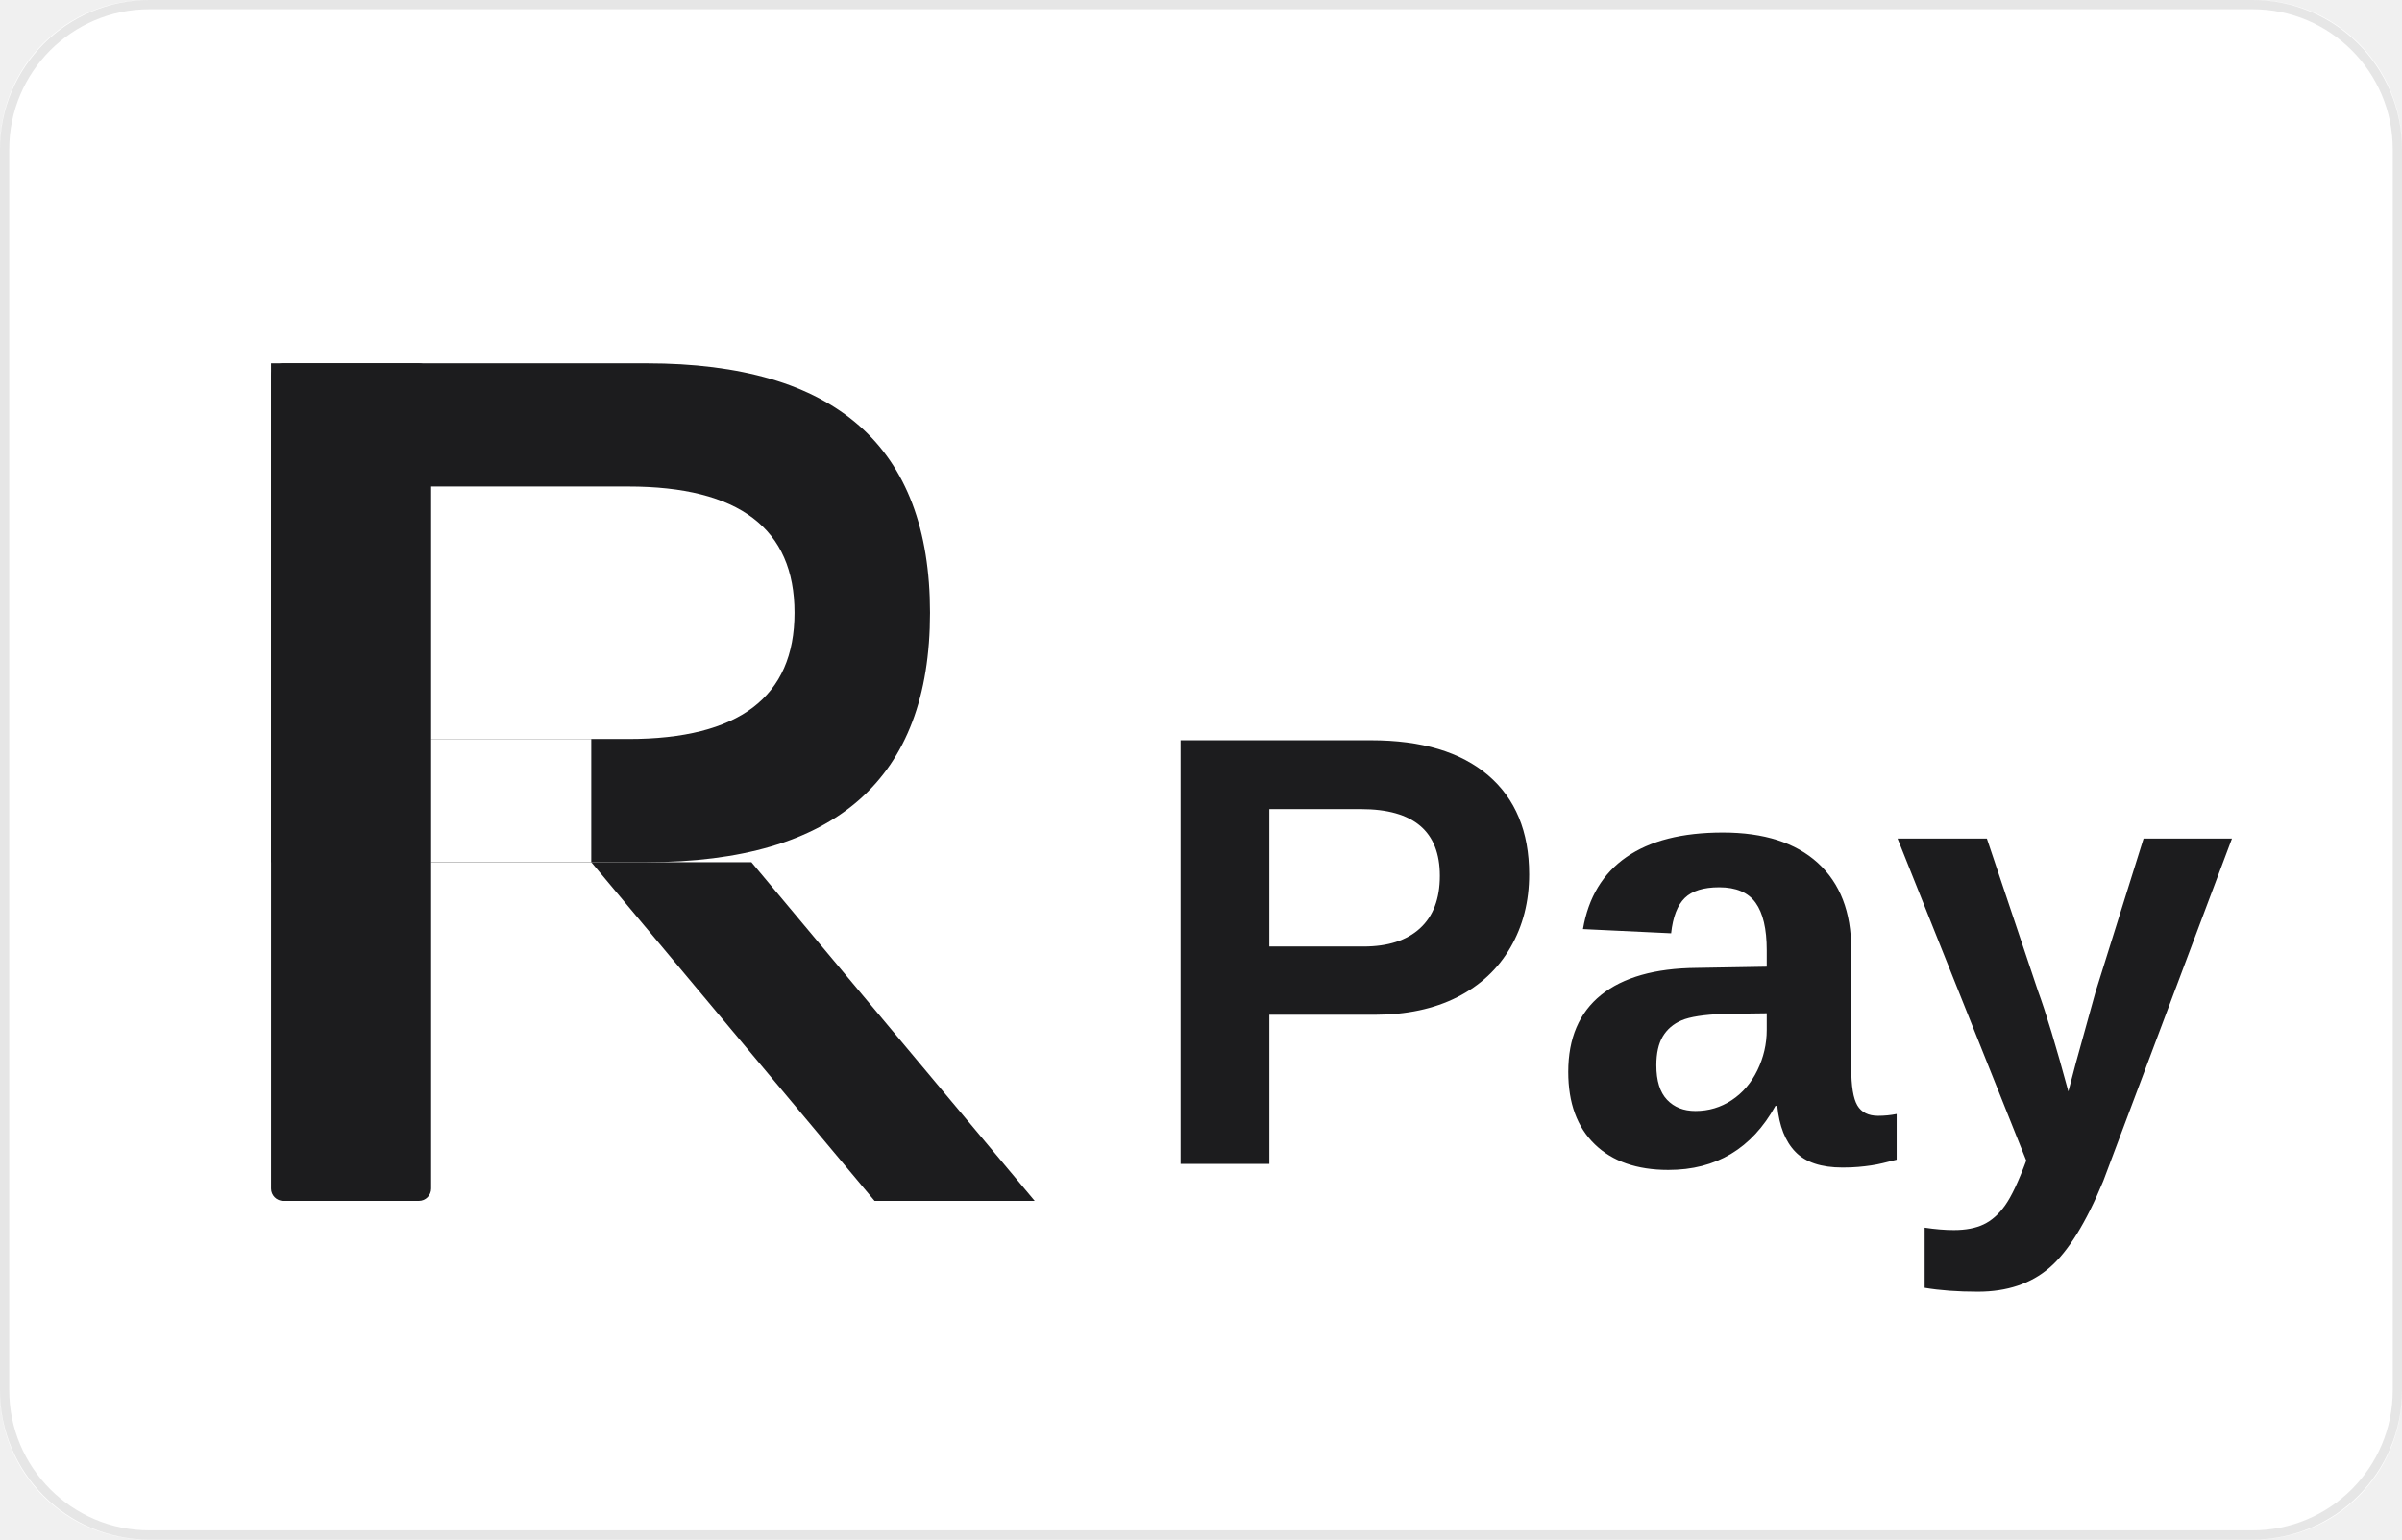
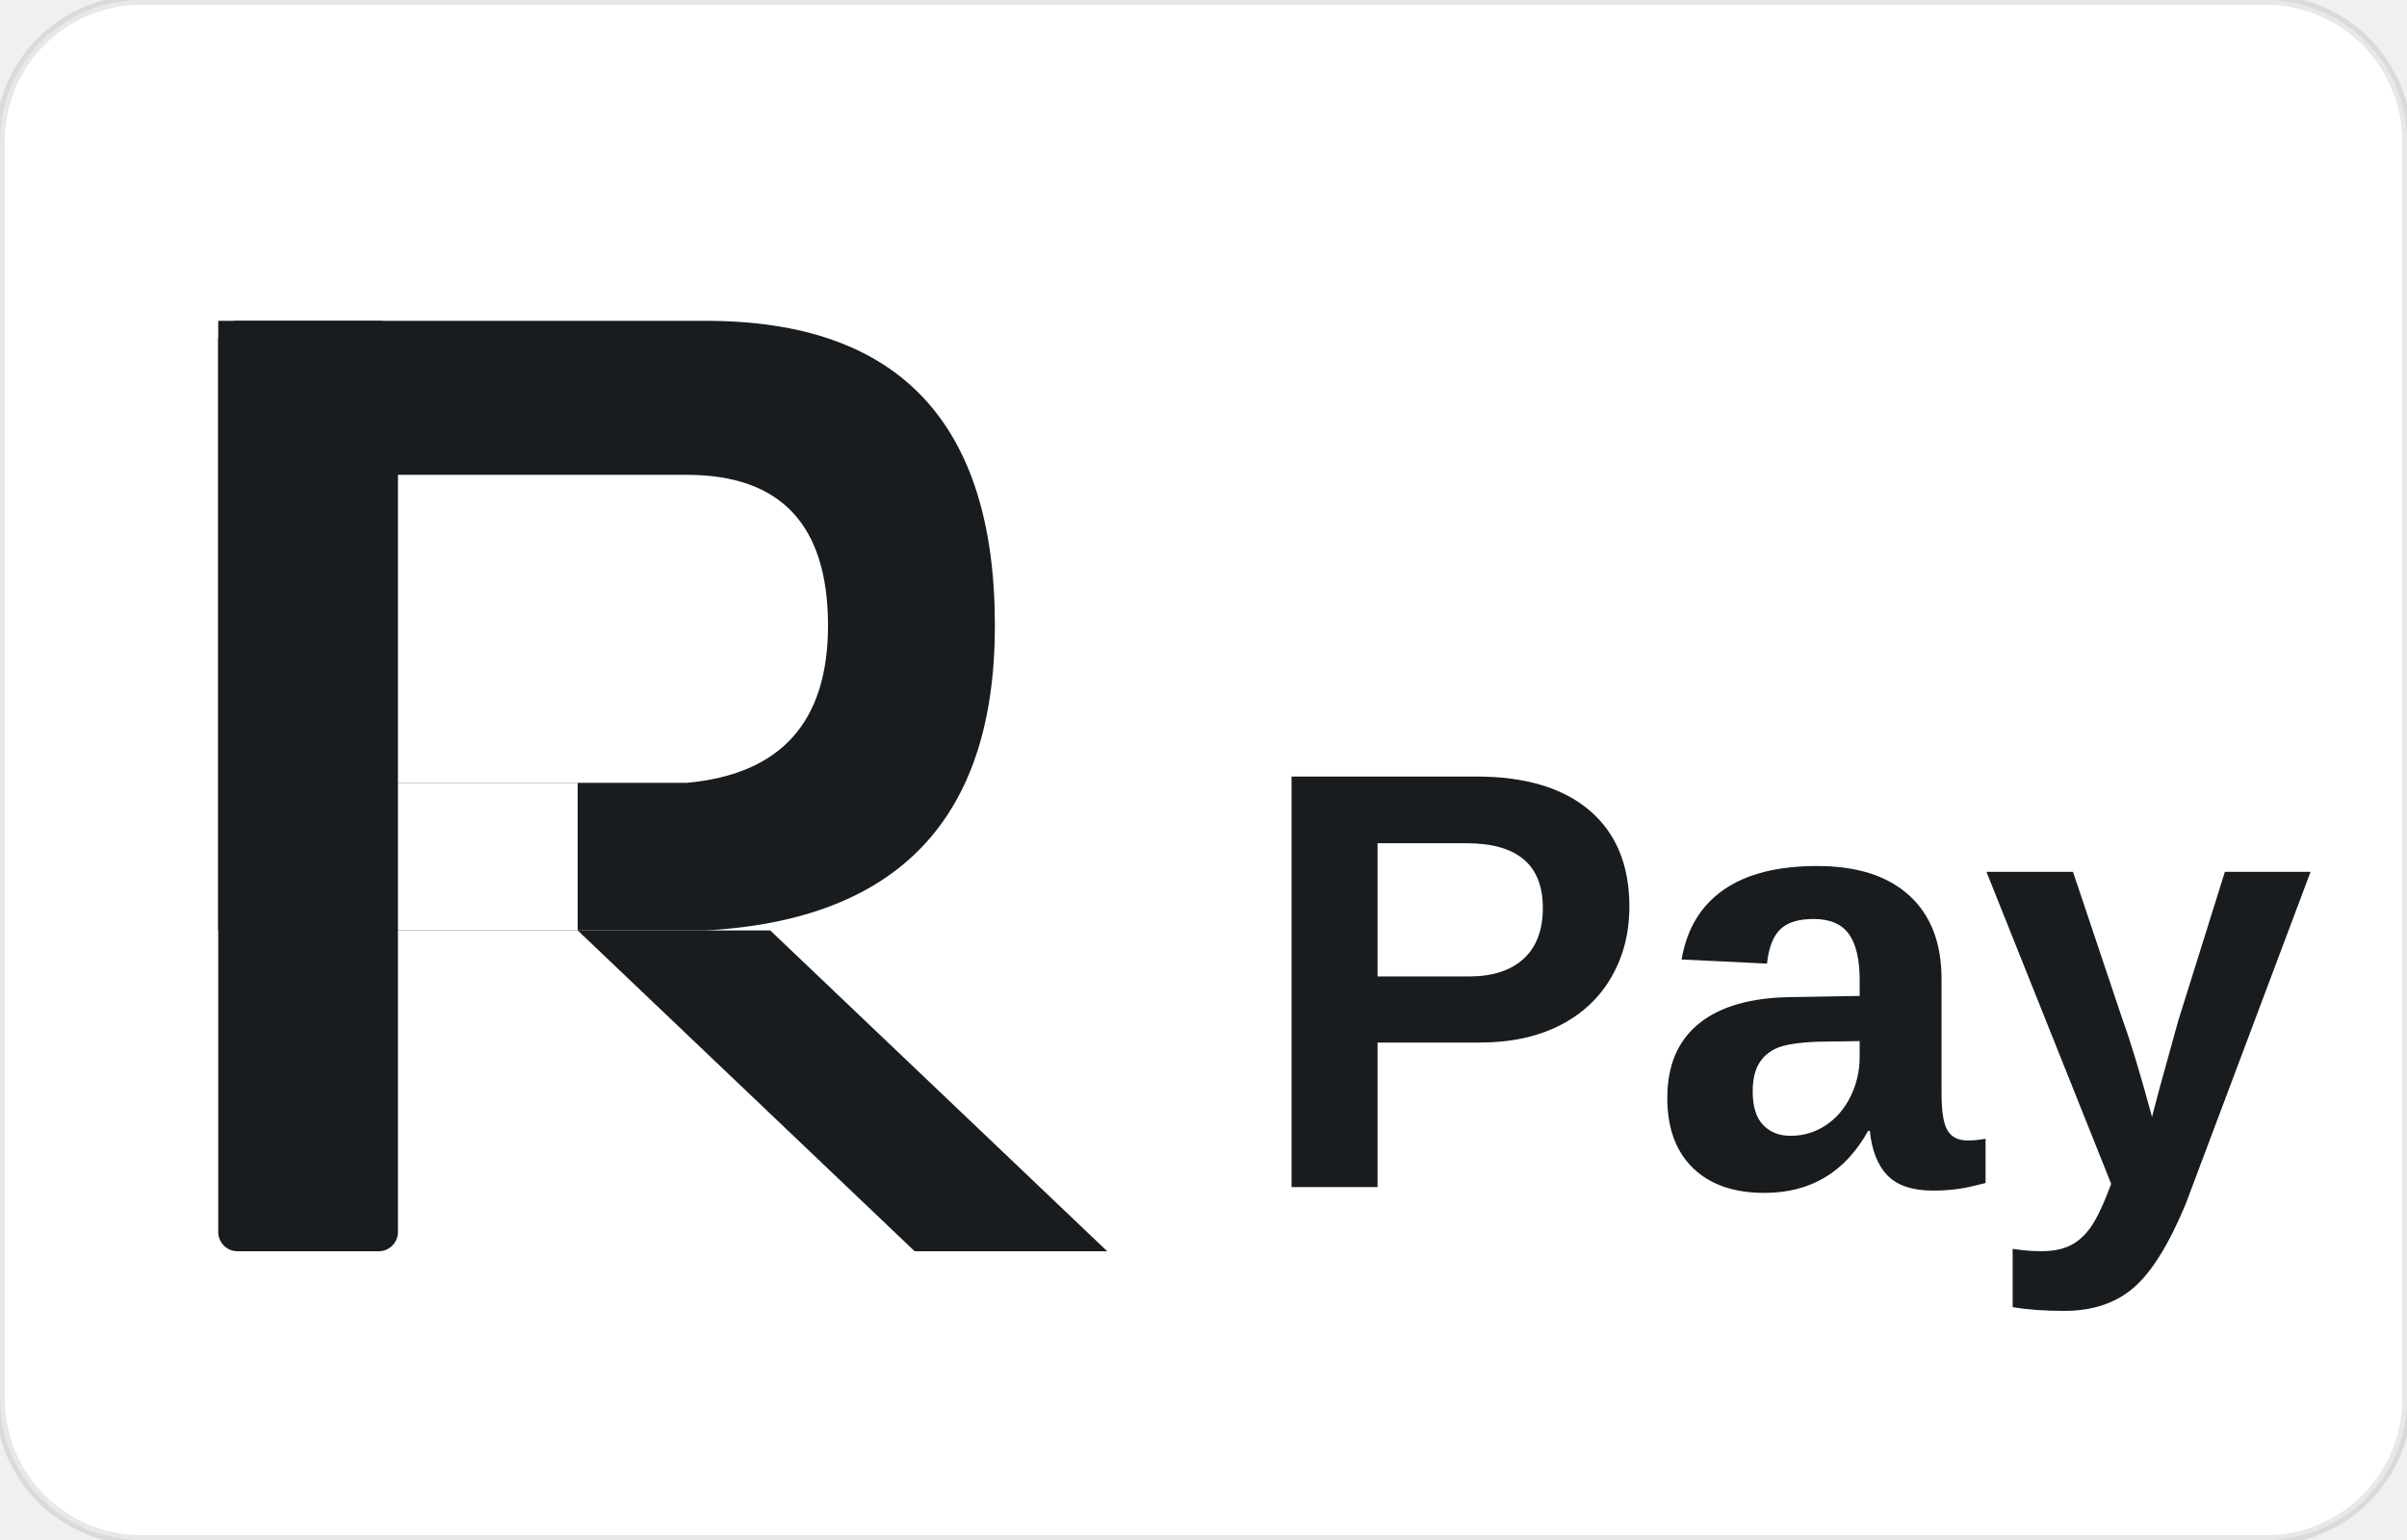
- <svg xmlns="http://www.w3.org/2000/svg" viewBox="0 0 780 500">
-   <rect width="780" height="500" rx="48" fill="white" />
-   <rect x="1.5" y="1.5" width="777" height="497" rx="47" fill="none" stroke="rgba(0,0,0,0.10)" stroke-width="3" />
-   <rect x="88" y="118" width="52" height="272" rx="4" fill="#1c1c1e" />
-   <path d="M88,118 L88,280 L210,280 Q302,280 302,199 Q302,118 210,118 Z" fill="#1c1c1e" />
-   <path d="M140,158 L204,158 Q258,158 258,199 Q258,240 204,240 L140,240 Z" fill="white" />
-   <rect x="140" y="240" width="52" height="40" fill="white" />
-   <polygon points="192,280 244,280 336,390 284,390" fill="#1c1c1e" />
-   <text x="370" y="378" font-family="Arial, Helvetica, sans-serif" font-size="200" font-weight="700" fill="#1c1c1e">Pay</text>
+ <svg xmlns="http://www.w3.org/2000/svg" viewBox="0 0 750 480">
+   <rect width="750" height="480" rx="44" fill="white" stroke="rgba(0,0,0,0.09)" stroke-width="3" />
+   <rect x="68" y="100" width="56" height="290" rx="6" fill="#191C1F" />
+   <path d="M68 100 L220 100 Q310 100 310 195 Q310 285 220 290 L68 290 Z" fill="#191C1F" />
+   <path d="M124 148 L214 148 Q258 148 258 195 Q258 240 214 244 L124 244 Z" fill="white" />
+   <rect x="124" y="244" width="56" height="46" fill="white" />
+   <polygon points="180,290 240,290 345,390 285,390" fill="#191C1F" />
+   <text x="390" y="370" font-family="Arial, Helvetica, sans-serif" font-size="186" font-weight="700" fill="#191C1F">Pay</text>
</svg>
